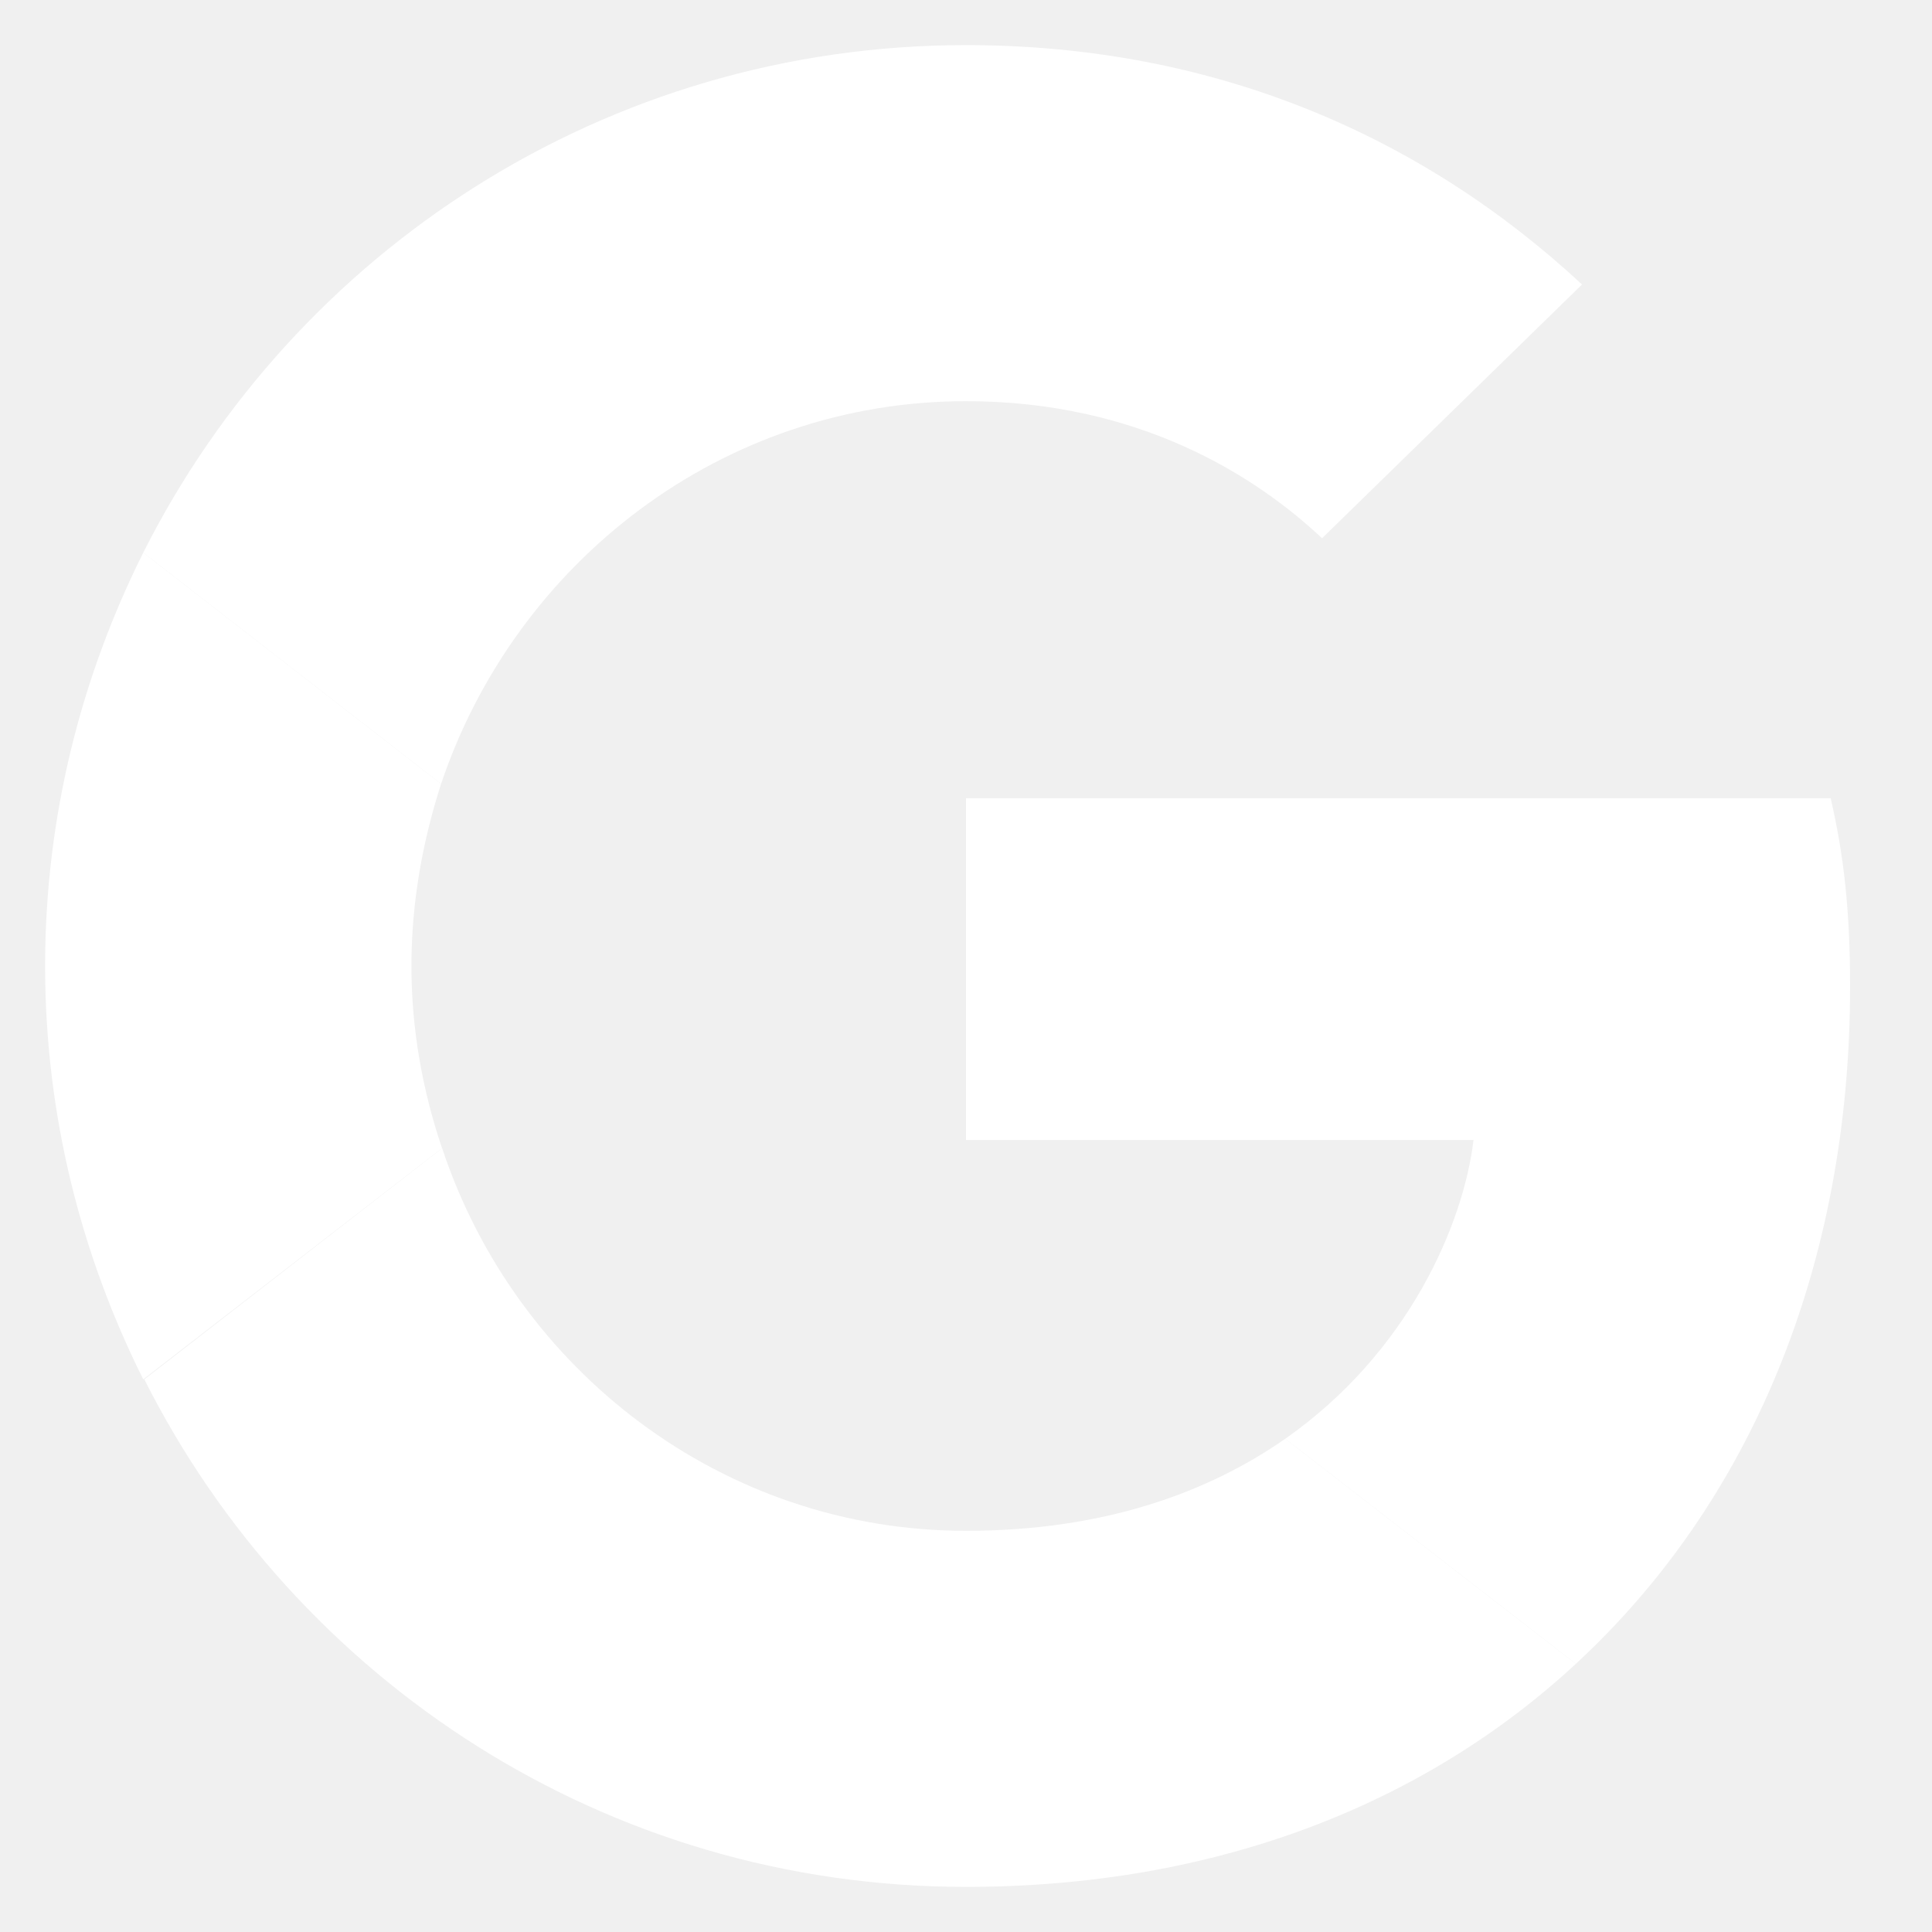
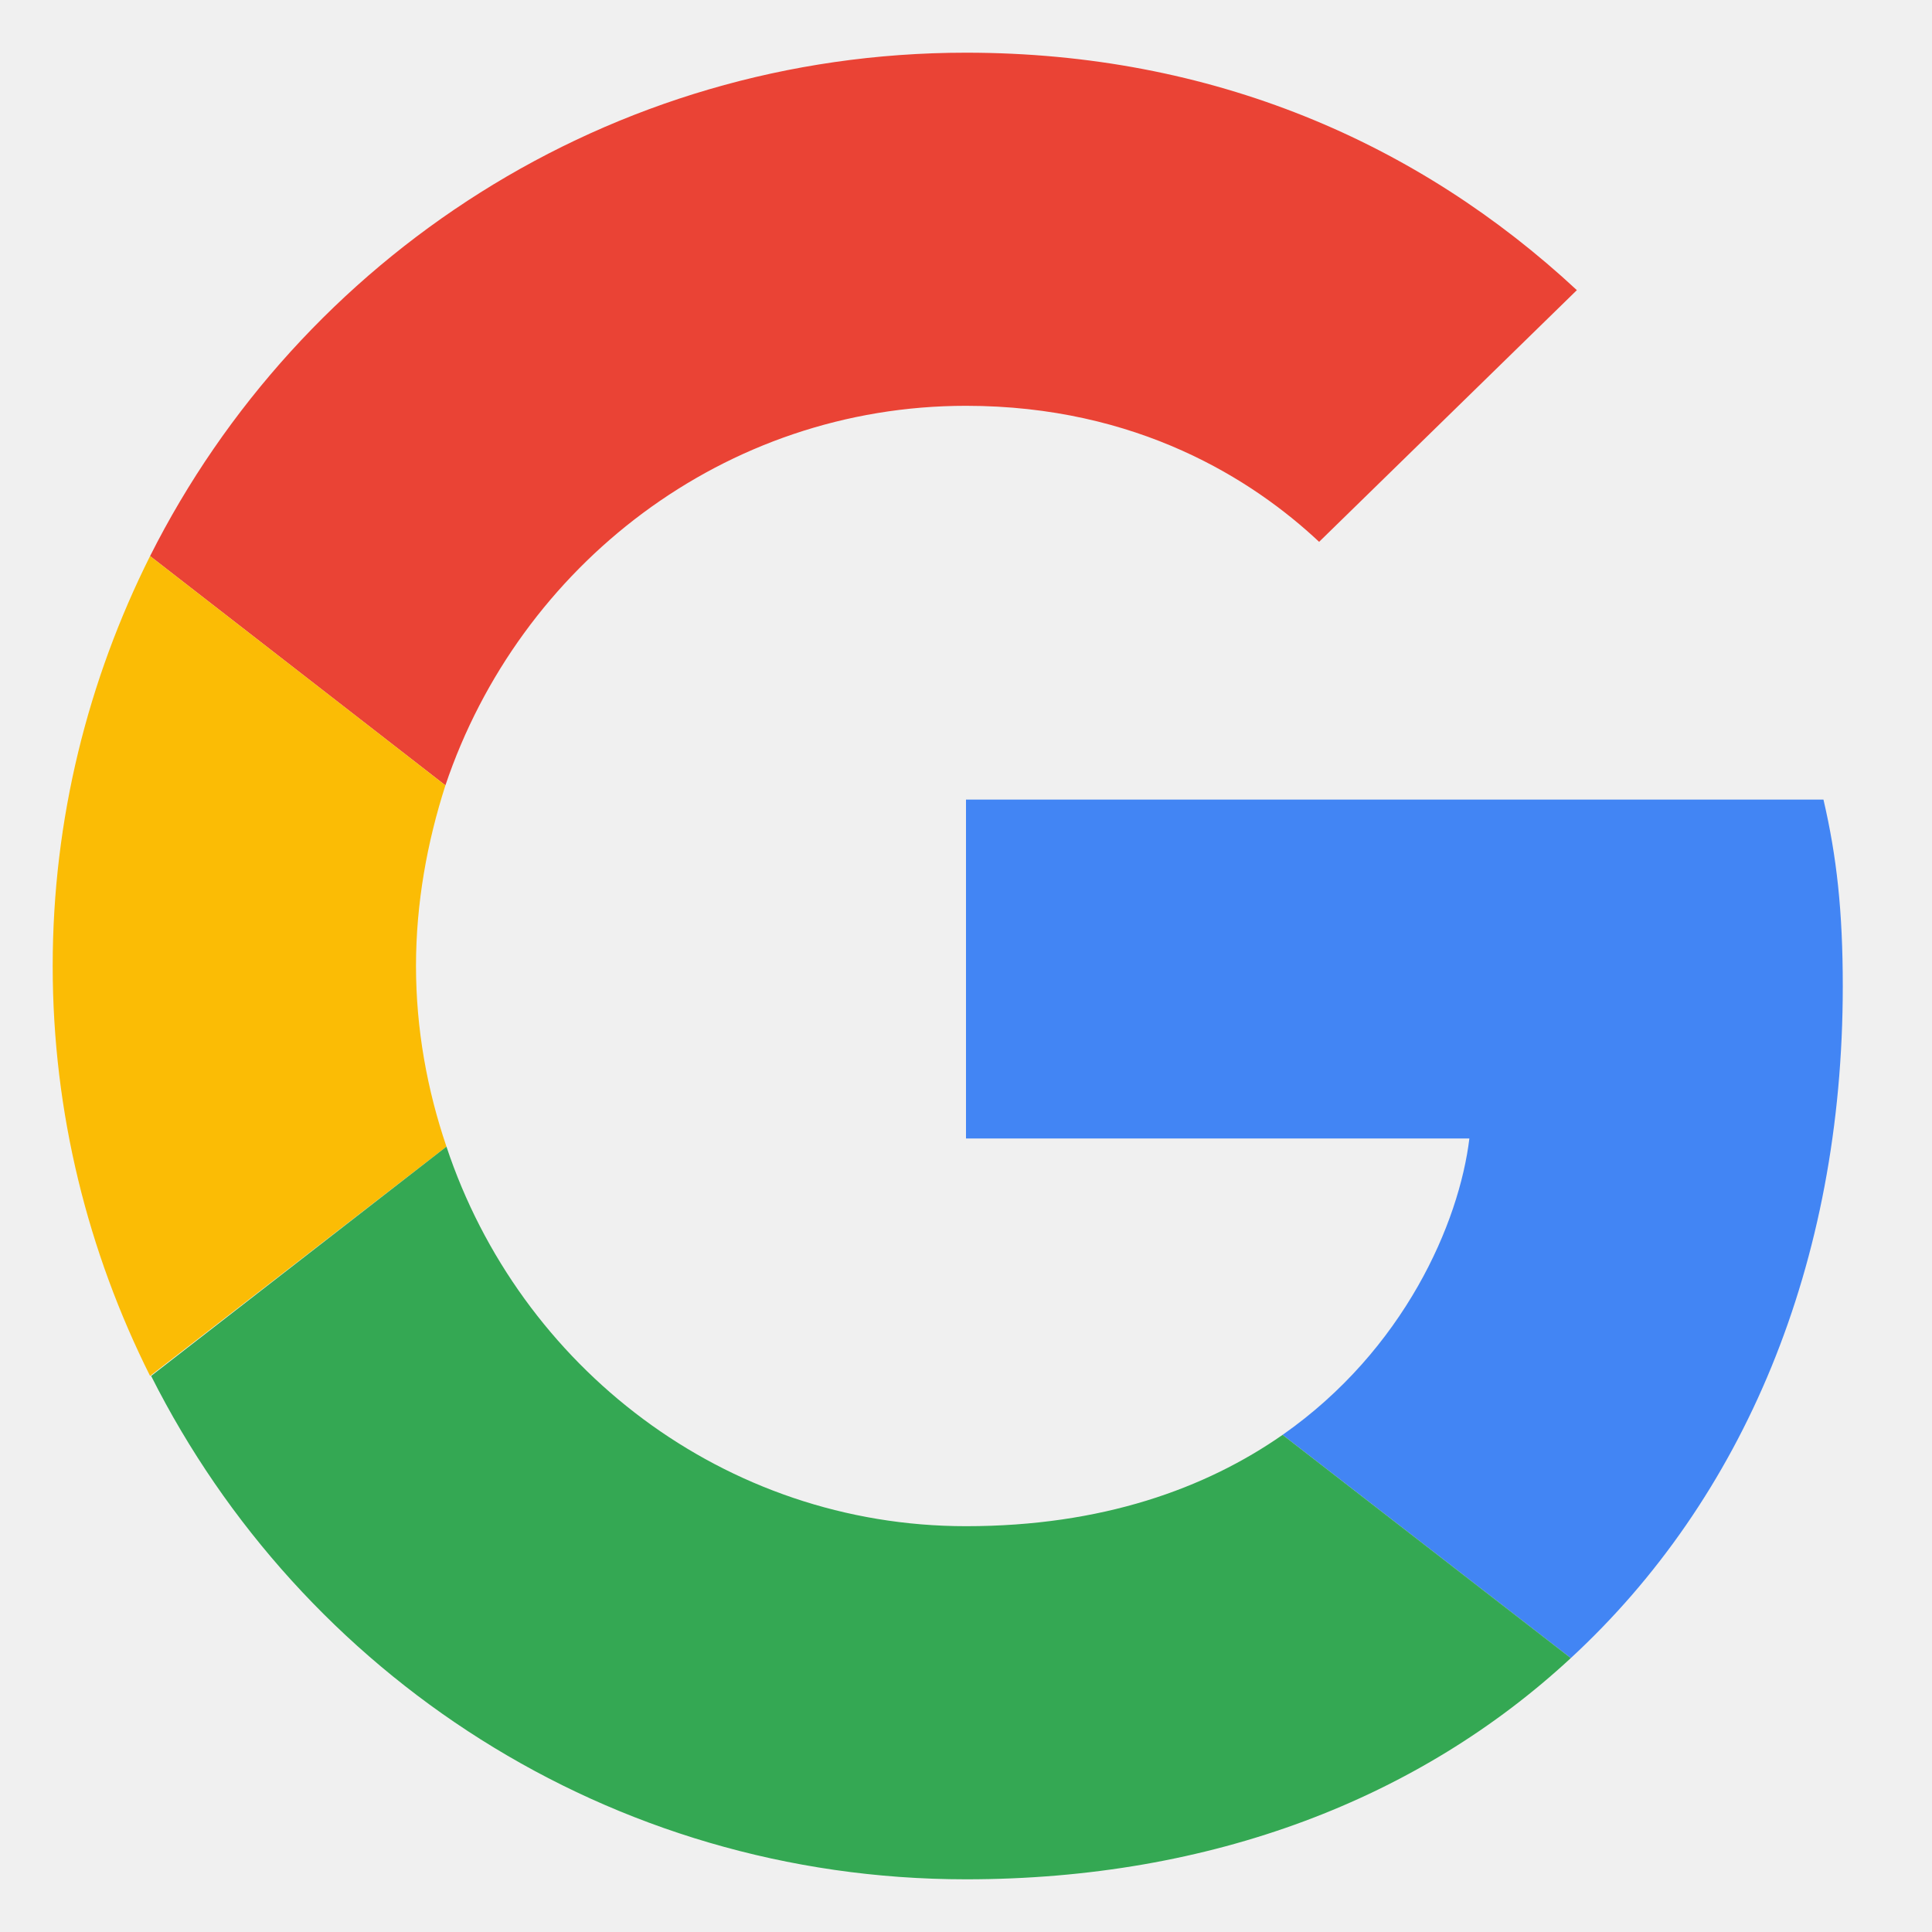
- <svg xmlns="http://www.w3.org/2000/svg" width="20" height="20" viewBox="0 0 20 20" fill="none">
-   <path d="M10 4.153C11.79 4.153 12.998 4.926 13.686 5.572L16.377 2.945C14.724 1.409 12.574 0.467 10 0.467C6.271 0.467 3.051 2.606 1.483 5.721L4.566 8.115C5.339 5.816 7.479 4.153 10 4.153Z" fill="white" />
-   <path d="M19.152 10.212C19.152 9.428 19.088 8.856 18.951 8.263H10V11.801H15.254C15.148 12.68 14.576 14.004 13.305 14.894L16.313 17.224C18.114 15.561 19.152 13.114 19.152 10.212Z" fill="white" />
-   <path d="M4.576 11.886C4.375 11.292 4.259 10.657 4.259 10C4.259 9.343 4.375 8.708 4.566 8.115L1.483 5.721C0.837 7.013 0.467 8.464 0.467 10C0.467 11.536 0.837 12.987 1.483 14.279L4.576 11.886Z" fill="white" />
-   <path d="M10 19.533C12.574 19.533 14.735 18.686 16.313 17.224L13.305 14.894C12.5 15.455 11.419 15.847 10 15.847C7.479 15.847 5.339 14.184 4.577 11.886L1.494 14.279C3.062 17.394 6.271 19.533 10 19.533Z" fill="white" />
+ <svg xmlns="http://www.w3.org/2000/svg" width="22" height="22" viewBox="0 0 22 22" fill="none">
+   <path d="M11 4.621C12.953 4.621 14.27 5.465 15.021 6.17L17.956 3.304C16.154 1.628 13.808 0.6 11 0.6C6.932 0.6 3.42 2.934 1.709 6.332L5.072 8.943C5.916 6.436 8.25 4.621 11 4.621Z" fill="#EA4335" />
+   <path d="M20.984 11.231C20.984 10.376 20.915 9.752 20.764 9.105H11V12.964H16.732C16.616 13.924 15.992 15.368 14.605 16.339L17.887 18.881C19.852 17.067 20.984 14.397 20.984 11.231Z" fill="#4285F4" />
+   <path d="M5.084 13.057C4.864 12.41 4.737 11.716 4.737 11C4.737 10.284 4.864 9.59 5.072 8.943L1.709 6.332C1.004 7.741 0.6 9.324 0.6 11C0.6 12.675 1.004 14.259 1.709 15.668L5.084 13.057Z" fill="#FBBC05" />
+   <path d="M11 21.4C13.808 21.4 16.165 20.476 17.887 18.881L14.605 16.339C13.727 16.951 12.548 17.379 11 17.379C8.25 17.379 5.916 15.564 5.084 13.057L1.721 15.668C3.431 19.066 6.932 21.4 11 21.4Z" fill="#34A853" />
</svg>
